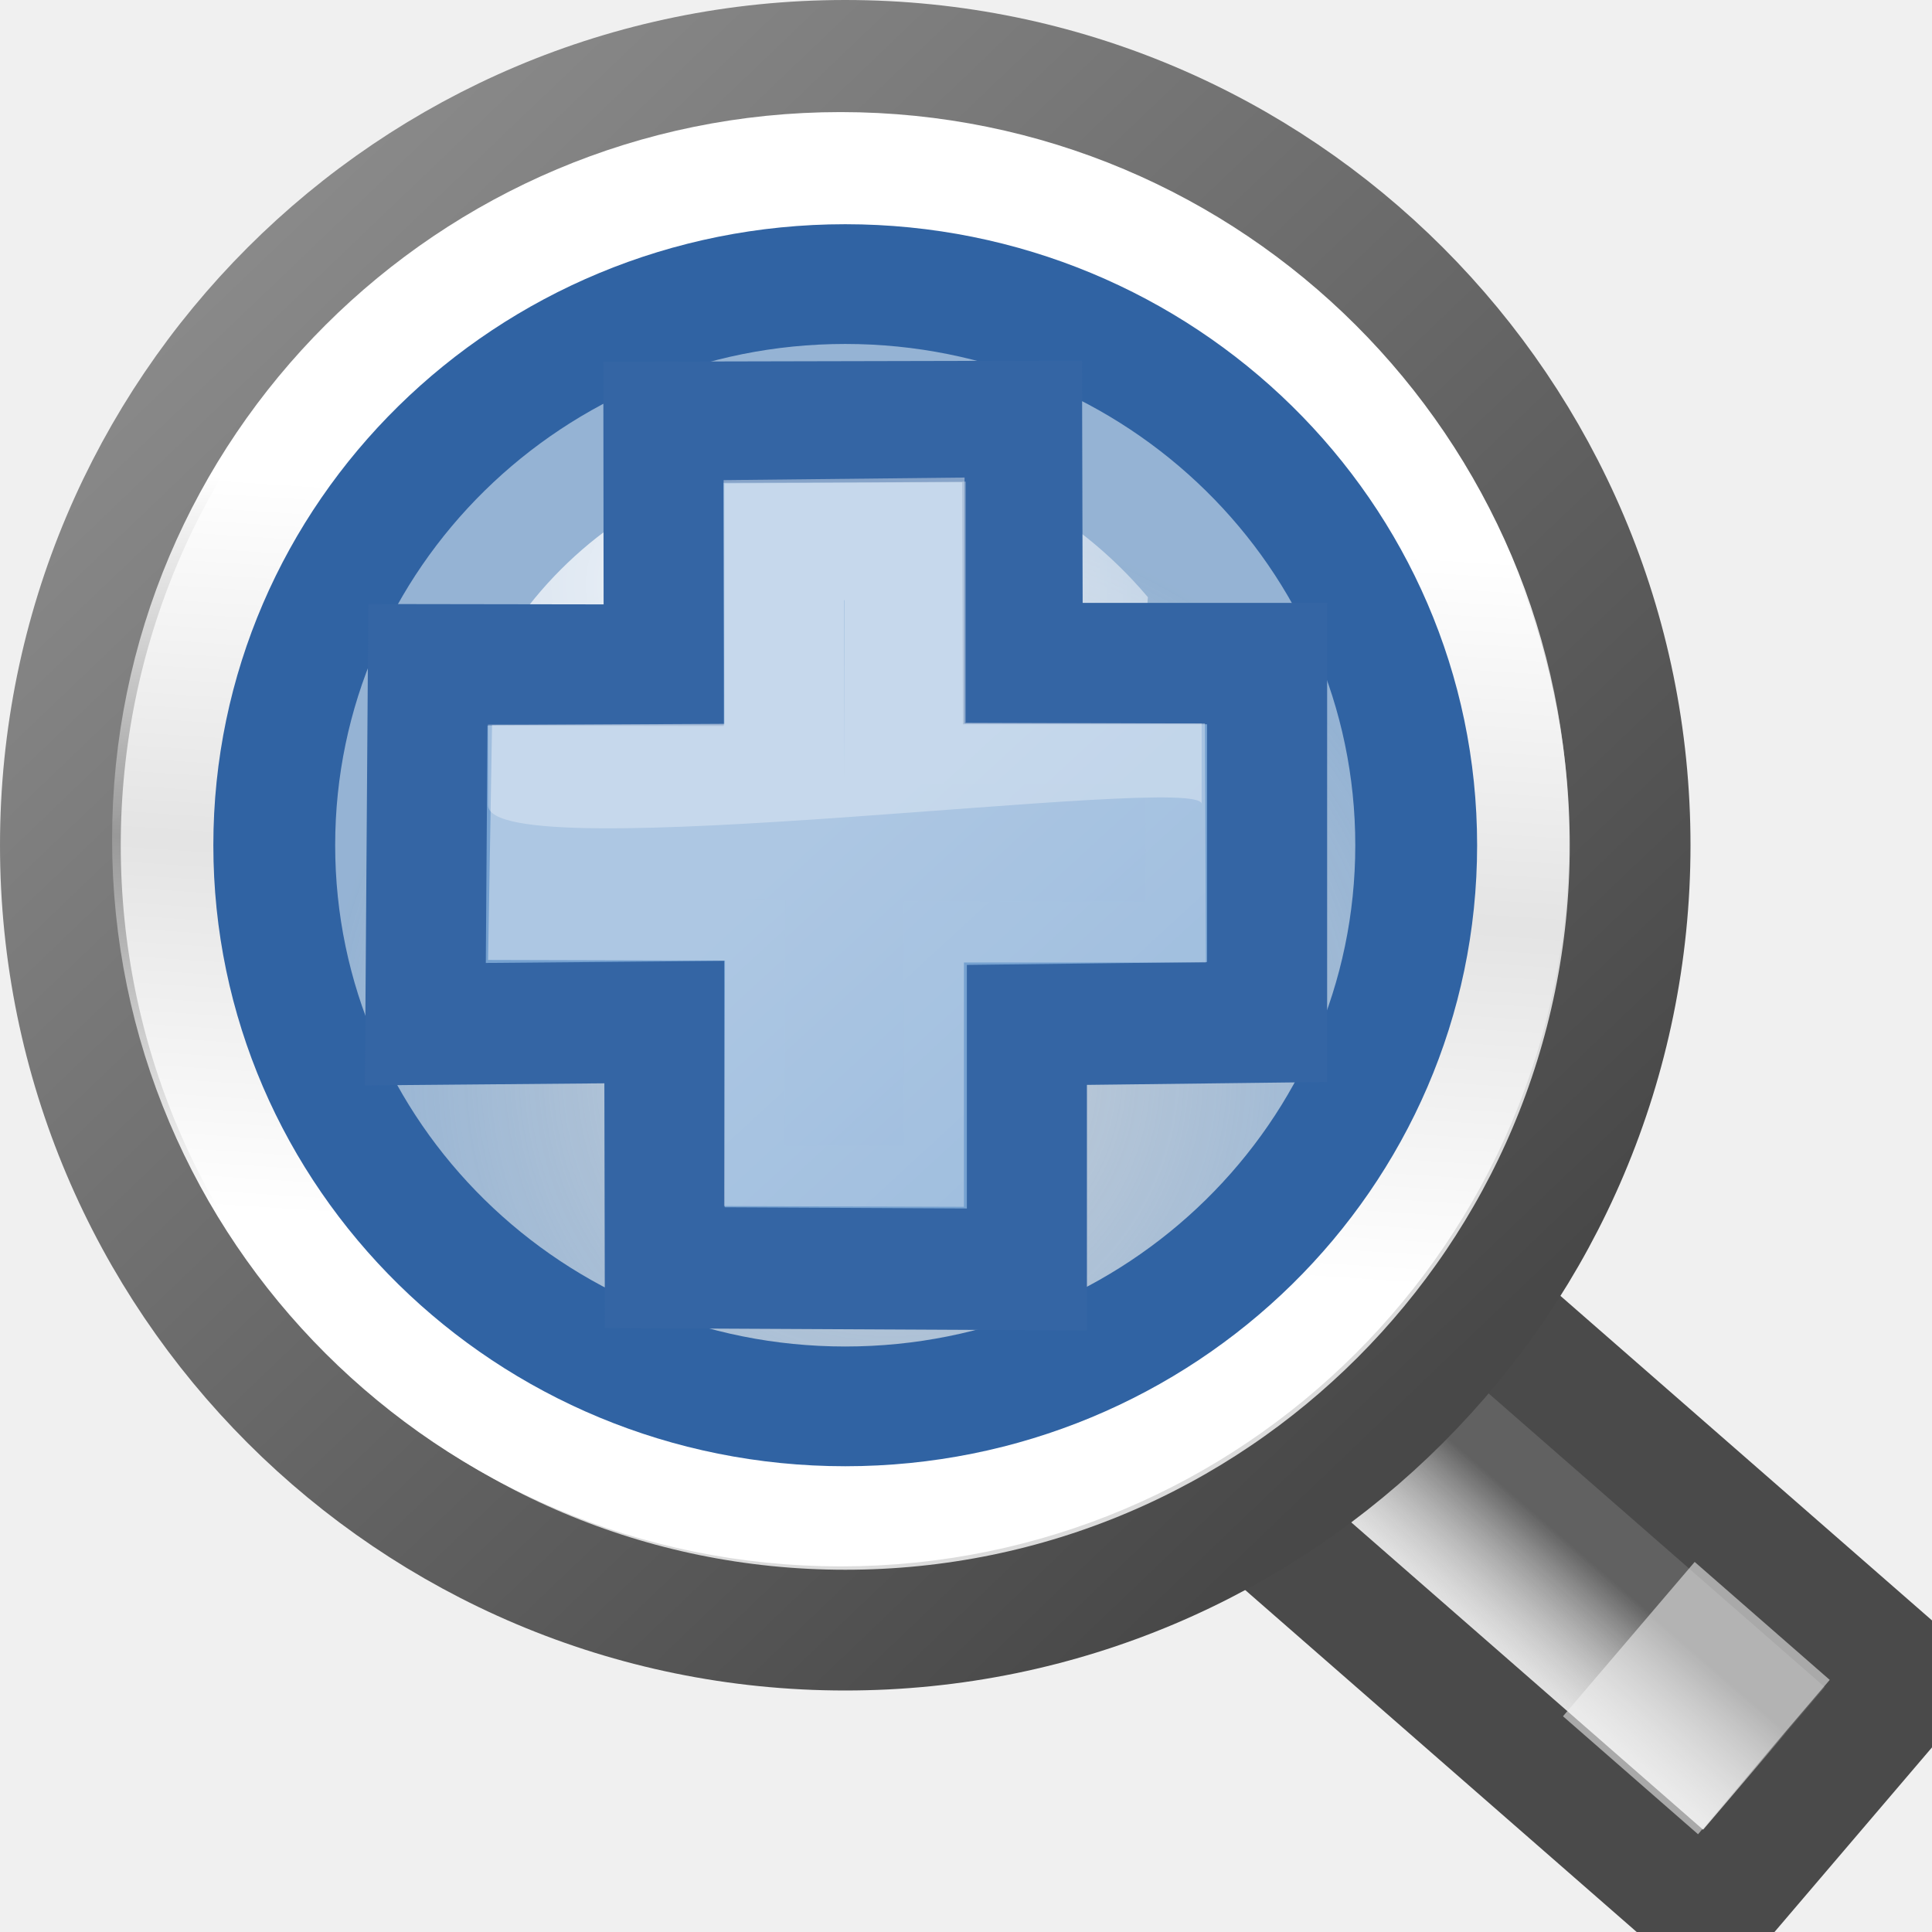
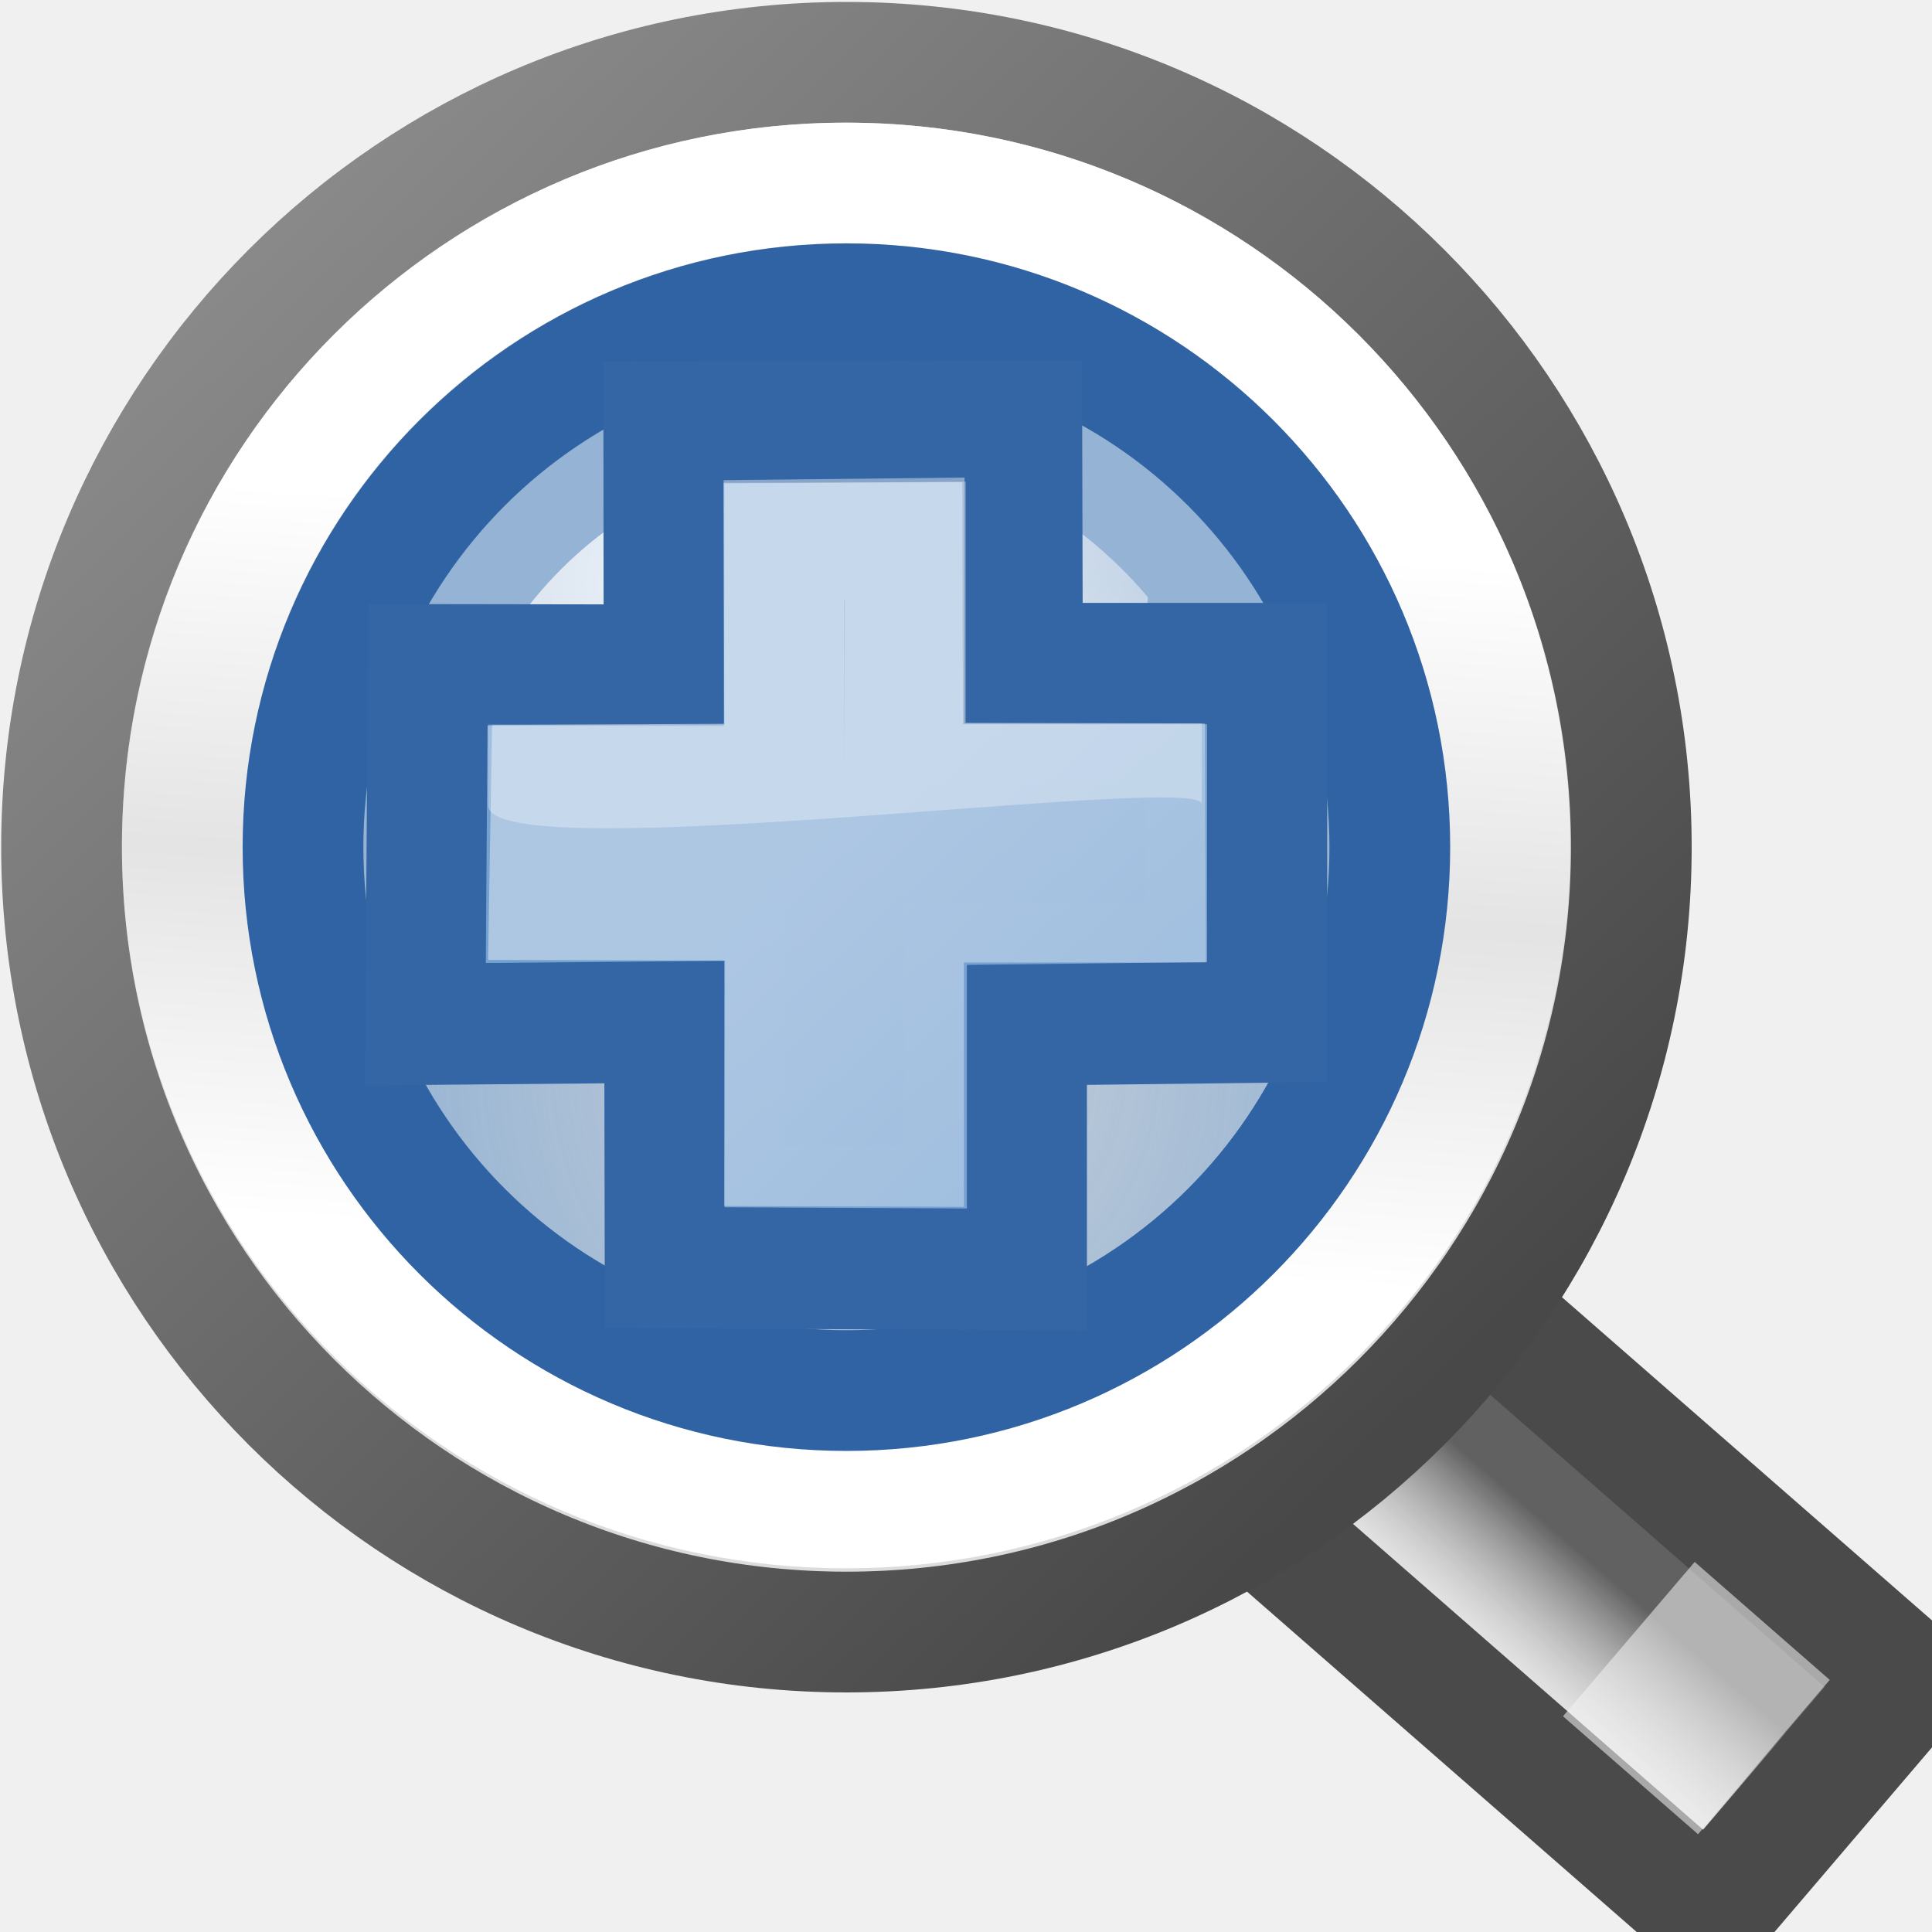
<svg xmlns="http://www.w3.org/2000/svg" xmlns:xlink="http://www.w3.org/1999/xlink" id="svg11300" height="16" width="16" version="1.0">
  <defs id="defs3">
-     <linearGradient id="linearGradient5">
-       <stop style="stop-color:#8a8a8a;stop-opacity:1;" offset="0" id="stop5" />
-       <stop style="stop-color:#484848;stop-opacity:1;" offset="1" id="stop6" />
-     </linearGradient>
    <linearGradient id="linearGradient3">
      <stop style="stop-color:#616161;stop-opacity:1;" offset="0" id="stop3" />
      <stop style="stop-color:#dcdcdc;stop-opacity:0;" offset="1" id="stop4" />
    </linearGradient>
    <linearGradient id="linearGradient2846">
      <stop id="stop2848" offset="0" style="stop-color:#8a8a8a;stop-opacity:1;" />
      <stop id="stop2850" offset="1" style="stop-color:#484848;stop-opacity:1;" />
    </linearGradient>
    <linearGradient id="linearGradient2366">
      <stop id="stop2368" offset="0" style="stop-color:#ffffff;stop-opacity:1;" />
      <stop style="stop-color:#ffffff;stop-opacity:0.219;" offset="0.5" id="stop2374" />
      <stop id="stop2370" offset="1" style="stop-color:#ffffff;stop-opacity:1;" />
    </linearGradient>
    <linearGradient id="linearGradient4467">
      <stop style="stop-color:#ffffff;stop-opacity:1;" offset="0" id="stop4469" />
      <stop style="stop-color:#ffffff;stop-opacity:0.248;" offset="1" id="stop4471" />
    </linearGradient>
    <linearGradient id="linearGradient4454">
      <stop style="stop-color:#729fcf;stop-opacity:0.208;" offset="0" id="stop4456" />
      <stop style="stop-color:#729fcf;stop-opacity:0.676;" offset="1" id="stop4458" />
    </linearGradient>
    <linearGradient id="linearGradient4440">
      <stop style="stop-color:#7d7d7d;stop-opacity:1;" offset="0" id="stop4442" />
      <stop id="stop4448" offset="0.5" style="stop-color:#b1b1b1;stop-opacity:1;" />
      <stop style="stop-color:#686868;stop-opacity:1;" offset="1" id="stop4444" />
    </linearGradient>
    <radialGradient xlink:href="#linearGradient4467" id="radialGradient1991" gradientUnits="userSpaceOnUse" gradientTransform="matrix(1.622984,0,0,1.409633,-14.15112,-10.46727)" cx="15.414" cy="13.078" fx="15.414" fy="13.078" r="6.656" />
-     <radialGradient xlink:href="#linearGradient4454" id="radialGradient2003" gradientUnits="userSpaceOnUse" cx="18.241" cy="21.818" fx="18.241" fy="21.818" r="8.309" />
-     <linearGradient xlink:href="#linearGradient2366" id="linearGradient2005" gradientUnits="userSpaceOnUse" x1="18.293" y1="13.602" x2="17.501" y2="25.743" />
    <linearGradient id="linearGradient1322">
      <stop id="stop1324" offset="0" style="stop-color:#729fcf" />
      <stop id="stop1326" offset="1" style="stop-color:#5187d6;stop-opacity:1;" />
    </linearGradient>
    <linearGradient id="linearGradient7916">
      <stop style="stop-color:#ffffff;stop-opacity:1;" offset="0" id="stop7918" />
      <stop style="stop-color:#ffffff;stop-opacity:0.34;" offset="1" id="stop7920" />
    </linearGradient>
    <linearGradient xlink:href="#linearGradient3" id="linearGradient4" x1="31.328" y1="1.42" x2="31.342" y2="3.995" gradientUnits="userSpaceOnUse" />
-     <linearGradient xlink:href="#linearGradient5" id="linearGradient6" x1="1.643" y1="1.263" x2="11.148" y2="11.205" gradientUnits="userSpaceOnUse" />
    <linearGradient xlink:href="#linearGradient3" id="linearGradient4-2" x1="31.271" y1="1.375" x2="31.342" y2="3.995" gradientUnits="userSpaceOnUse" />
    <linearGradient xlink:href="#linearGradient1322" id="linearGradient4975-6" x1="34.893" y1="36.423" x2="45.919" y2="48.548" gradientUnits="userSpaceOnUse" gradientTransform="translate(-18.01785,-13.57119)" />
    <linearGradient xlink:href="#linearGradient7916" id="linearGradient7922-3" x1="16.875" y1="22.852" x2="27.901" y2="34.977" gradientUnits="userSpaceOnUse" />
+     <radialGradient xlink:href="#linearGradient4454" id="radialGradient2003" gradientUnits="userSpaceOnUse" cx="18.241" cy="21.818" fx="18.241" fy="21.818" r="8.309" />
+     <linearGradient xlink:href="#linearGradient2366" id="linearGradient2005" gradientUnits="userSpaceOnUse" x1="18.293" y1="13.602" x2="17.501" y2="25.743" />
+     <linearGradient xlink:href="#linearGradient2846" id="linearGradient6" x1="1.643" y1="1.263" x2="11.148" y2="11.205" gradientUnits="userSpaceOnUse" />
  </defs>
  <g id="layer1">
    <rect transform="matrix(0.4249442,0.3711854,-0.3662309,0.4292217,0.3180642,0.6370302)" ry="0" rx="1.422" y="-0.336" x="26.363" height="4.524" width="9.811" id="rect4495" style="color:#000000;display:inline;overflow:visible;visibility:visible;opacity:1;fill:url(#linearGradient4);fill-opacity:1;fill-rule:evenodd;stroke:#4a4a4a;stroke-width:1.772;stroke-linecap:butt;stroke-linejoin:miter;stroke-miterlimit:10;stroke-dasharray:none;stroke-dashoffset:0;stroke-opacity:1;marker:none;marker-start:none;marker-mid:none;marker-end:none;font-variation-settings:normal;vector-effect:none;-inkscape-stroke:none;stop-color:#000000;stop-opacity:1" />
-     <circle style="fill:#dcdcdc;stroke:url(#linearGradient6);stroke-width:1;stroke-linecap:square;stroke-dasharray:none;paint-order:markers fill stroke;font-variation-settings:normal;opacity:1;vector-effect:none;fill-opacity:1;stroke-linejoin:miter;stroke-miterlimit:4;stroke-dashoffset:0;stroke-opacity:1;-inkscape-stroke:none;stop-color:#000000;stop-opacity:1" id="path2" cx="6.5" cy="6.5" r="6.5" transform="translate(0.5,0.5)" />
-     <circle transform="matrix(0.5007264,0,0,0.4998093,-1.801829,-2.506228)" id="path4450" style="color:#000000;display:inline;overflow:visible;visibility:visible;fill:none;fill-opacity:1;fill-rule:evenodd;stroke:url(#linearGradient2005);stroke-width:1.999;stroke-linecap:round;stroke-linejoin:miter;stroke-miterlimit:10;stroke-dasharray:none;stroke-dashoffset:0;stroke-opacity:1;marker:none;marker-start:none;marker-mid:none;marker-end:none;font-variation-settings:normal;opacity:1;vector-effect:none;-inkscape-stroke:none;stop-color:#000000;stop-opacity:1" cx="17.501" cy="18.92" r="11.049" />
-     <circle transform="matrix(0.5690859,0,0,0.5592908,-3.009812,-3.334739)" id="path4452" style="color:#000000;visibility:visible;fill:url(#radialGradient2003);fill-opacity:1;fill-rule:evenodd;stroke:#3063a3;stroke-width:1.773;stroke-linecap:round;stroke-linejoin:miter;stroke-miterlimit:10;stroke-dashoffset:0;stroke-opacity:1;marker:none;marker-start:none;marker-mid:none;marker-end:none" cx="17.589" cy="18.478" r="8.309" />
+     <circle style="fill:#dcdcdc;fill-opacity:1;stroke:url(#linearGradient6);stroke-width:1;stroke-linecap:square;stroke-dasharray:none;paint-order:markers fill stroke" id="path2" cx="6.5" cy="6.5" r="6.5" transform="translate(0.5097511,0.5159974)" />
+     <circle transform="matrix(0.4974937,0,0,0.4965772,-1.69979,-2.393364)" id="path4450" style="color:#000000;font-variation-settings:normal;display:inline;overflow:visible;visibility:visible;vector-effect:none;fill:none;fill-opacity:1;fill-rule:evenodd;stroke:url(#linearGradient2005);stroke-width:2.012;stroke-linecap:round;stroke-linejoin:miter;stroke-miterlimit:10;stroke-dasharray:none;stroke-dashoffset:0;stroke-opacity:1;-inkscape-stroke:none;marker:none;marker-start:none;marker-mid:none;marker-end:none;stop-color:#000000" cx="17.501" cy="18.92" r="11.049" />
+     <circle transform="matrix(0.5416139,0,0,0.5416139,-2.516848,-2.992103)" id="path4452" style="color:#000000;visibility:visible;fill:url(#radialGradient2003);fill-opacity:1;fill-rule:evenodd;stroke:#3063a3;stroke-width:1.846;stroke-linecap:round;stroke-linejoin:miter;stroke-miterlimit:10;stroke-dashoffset:0;stroke-opacity:1;marker:none;marker-start:none;marker-mid:none;marker-end:none" cx="17.589" cy="18.478" r="8.309" />
    <path id="path4462" d="M 12.899,6.018 C 9.639,6.018 7,8.657 7,11.917 7,12.858 7.263,13.724 7.655,14.514 8.439,14.803 9.272,15 10.156,15 14.018,15 17.103,11.957 17.341,8.154 16.258,6.874 14.706,6.018 12.899,6.018 Z" style="color:#000000;display:inline;overflow:visible;visibility:visible;opacity:0.834;fill:url(#radialGradient1991);fill-opacity:1;fill-rule:evenodd;stroke:none;stroke-width:1.772;stroke-linecap:round;stroke-linejoin:miter;stroke-miterlimit:10;stroke-dasharray:none;stroke-dashoffset:0;stroke-opacity:1;marker:none;marker-start:none;marker-mid:none;marker-end:none" transform="matrix(0.5642308,0,0,0.5642308,-0.2780133,0.3447512)" />
    <g id="g1" transform="matrix(0.9575536,0,0,0.9576543,-3.520855,-3.449799)" style="stroke-width:1.044">
      <path style="font-style:normal;font-variant:normal;font-weight:bold;font-stretch:normal;font-size:59.901px;line-height:125%;font-family:'Bitstream Vera Sans';text-align:start;writing-mode:lr-tb;text-anchor:start;fill:#75a1d0;fill-opacity:1;stroke:#3465a4;stroke-width:1.691px;stroke-linecap:butt;stroke-linejoin:miter;stroke-opacity:1" d="m 23.658,29.598 v -3.407 l 3.383,-0.04 v -4.993 h -3.441 l -0.009,-3.373 -5.052,0.011 0.004,3.384 -3.321,-0.005 -0.036,5.006 3.365,-0.029 0.007,3.421 z" id="text1314-9" transform="matrix(0.6140885,0,0,0.6208049,-1.96988,-3.794051)" />
      <path style="font-style:normal;font-variant:normal;font-weight:bold;font-stretch:normal;font-size:59.901px;line-height:125%;font-family:'Bitstream Vera Sans';text-align:start;writing-mode:lr-tb;text-anchor:start;opacity:0.409;fill:url(#linearGradient4975-6);fill-opacity:1;stroke:url(#linearGradient7922-3);stroke-width:1.691px;stroke-linecap:butt;stroke-linejoin:miter;stroke-opacity:1" d="m 17.349,28.083 v -3.401 h 3.405 l -0.007,-1.639 h -3.389 v -3.416 l -1.7,0.018 0.009,3.398 -3.287,0.018 -0.027,1.588 3.325,0.009 -0.013,3.42 z" id="path7076-1" transform="matrix(0.6140885,0,0,0.6208049,0.8405854,-3.922024)" />
      <path style="opacity:0.312;fill:#ffffff;fill-opacity:1;fill-rule:evenodd;stroke:none;stroke-width:2.99px;stroke-linecap:butt;stroke-linejoin:miter;stroke-opacity:1" d="m 13.792,23.817 c 0,1.938 14.926,-0.969 14.926,-0.031 v -2.361 l -4.933,-0.024 v -7.063 l -5.048,0.055 v 7.063 h -4.946 z" id="path7914-2" transform="matrix(0.4135037,0,0,0.2950337,2.194513,3.537398)" />
    </g>
    <g id="g1-9" transform="translate(-3.98739,-2.979041)" />
    <rect transform="matrix(0.4249442,0.3711854,-0.3662309,0.4292217,0.3180642,0.6370302)" ry="0" rx="0.715" y="0.423" x="32.643" height="2.978" width="2.632" id="rect4" style="color:#000000;display:inline;overflow:visible;visibility:visible;opacity:0.56;fill:#f2f2f2;fill-opacity:1;fill-rule:evenodd;stroke:none;stroke-width:1.772;stroke-linecap:butt;stroke-linejoin:miter;stroke-miterlimit:10;stroke-dasharray:none;stroke-dashoffset:0;stroke-opacity:1;marker:none;marker-start:none;marker-mid:none;marker-end:none" />
  </g>
</svg>
